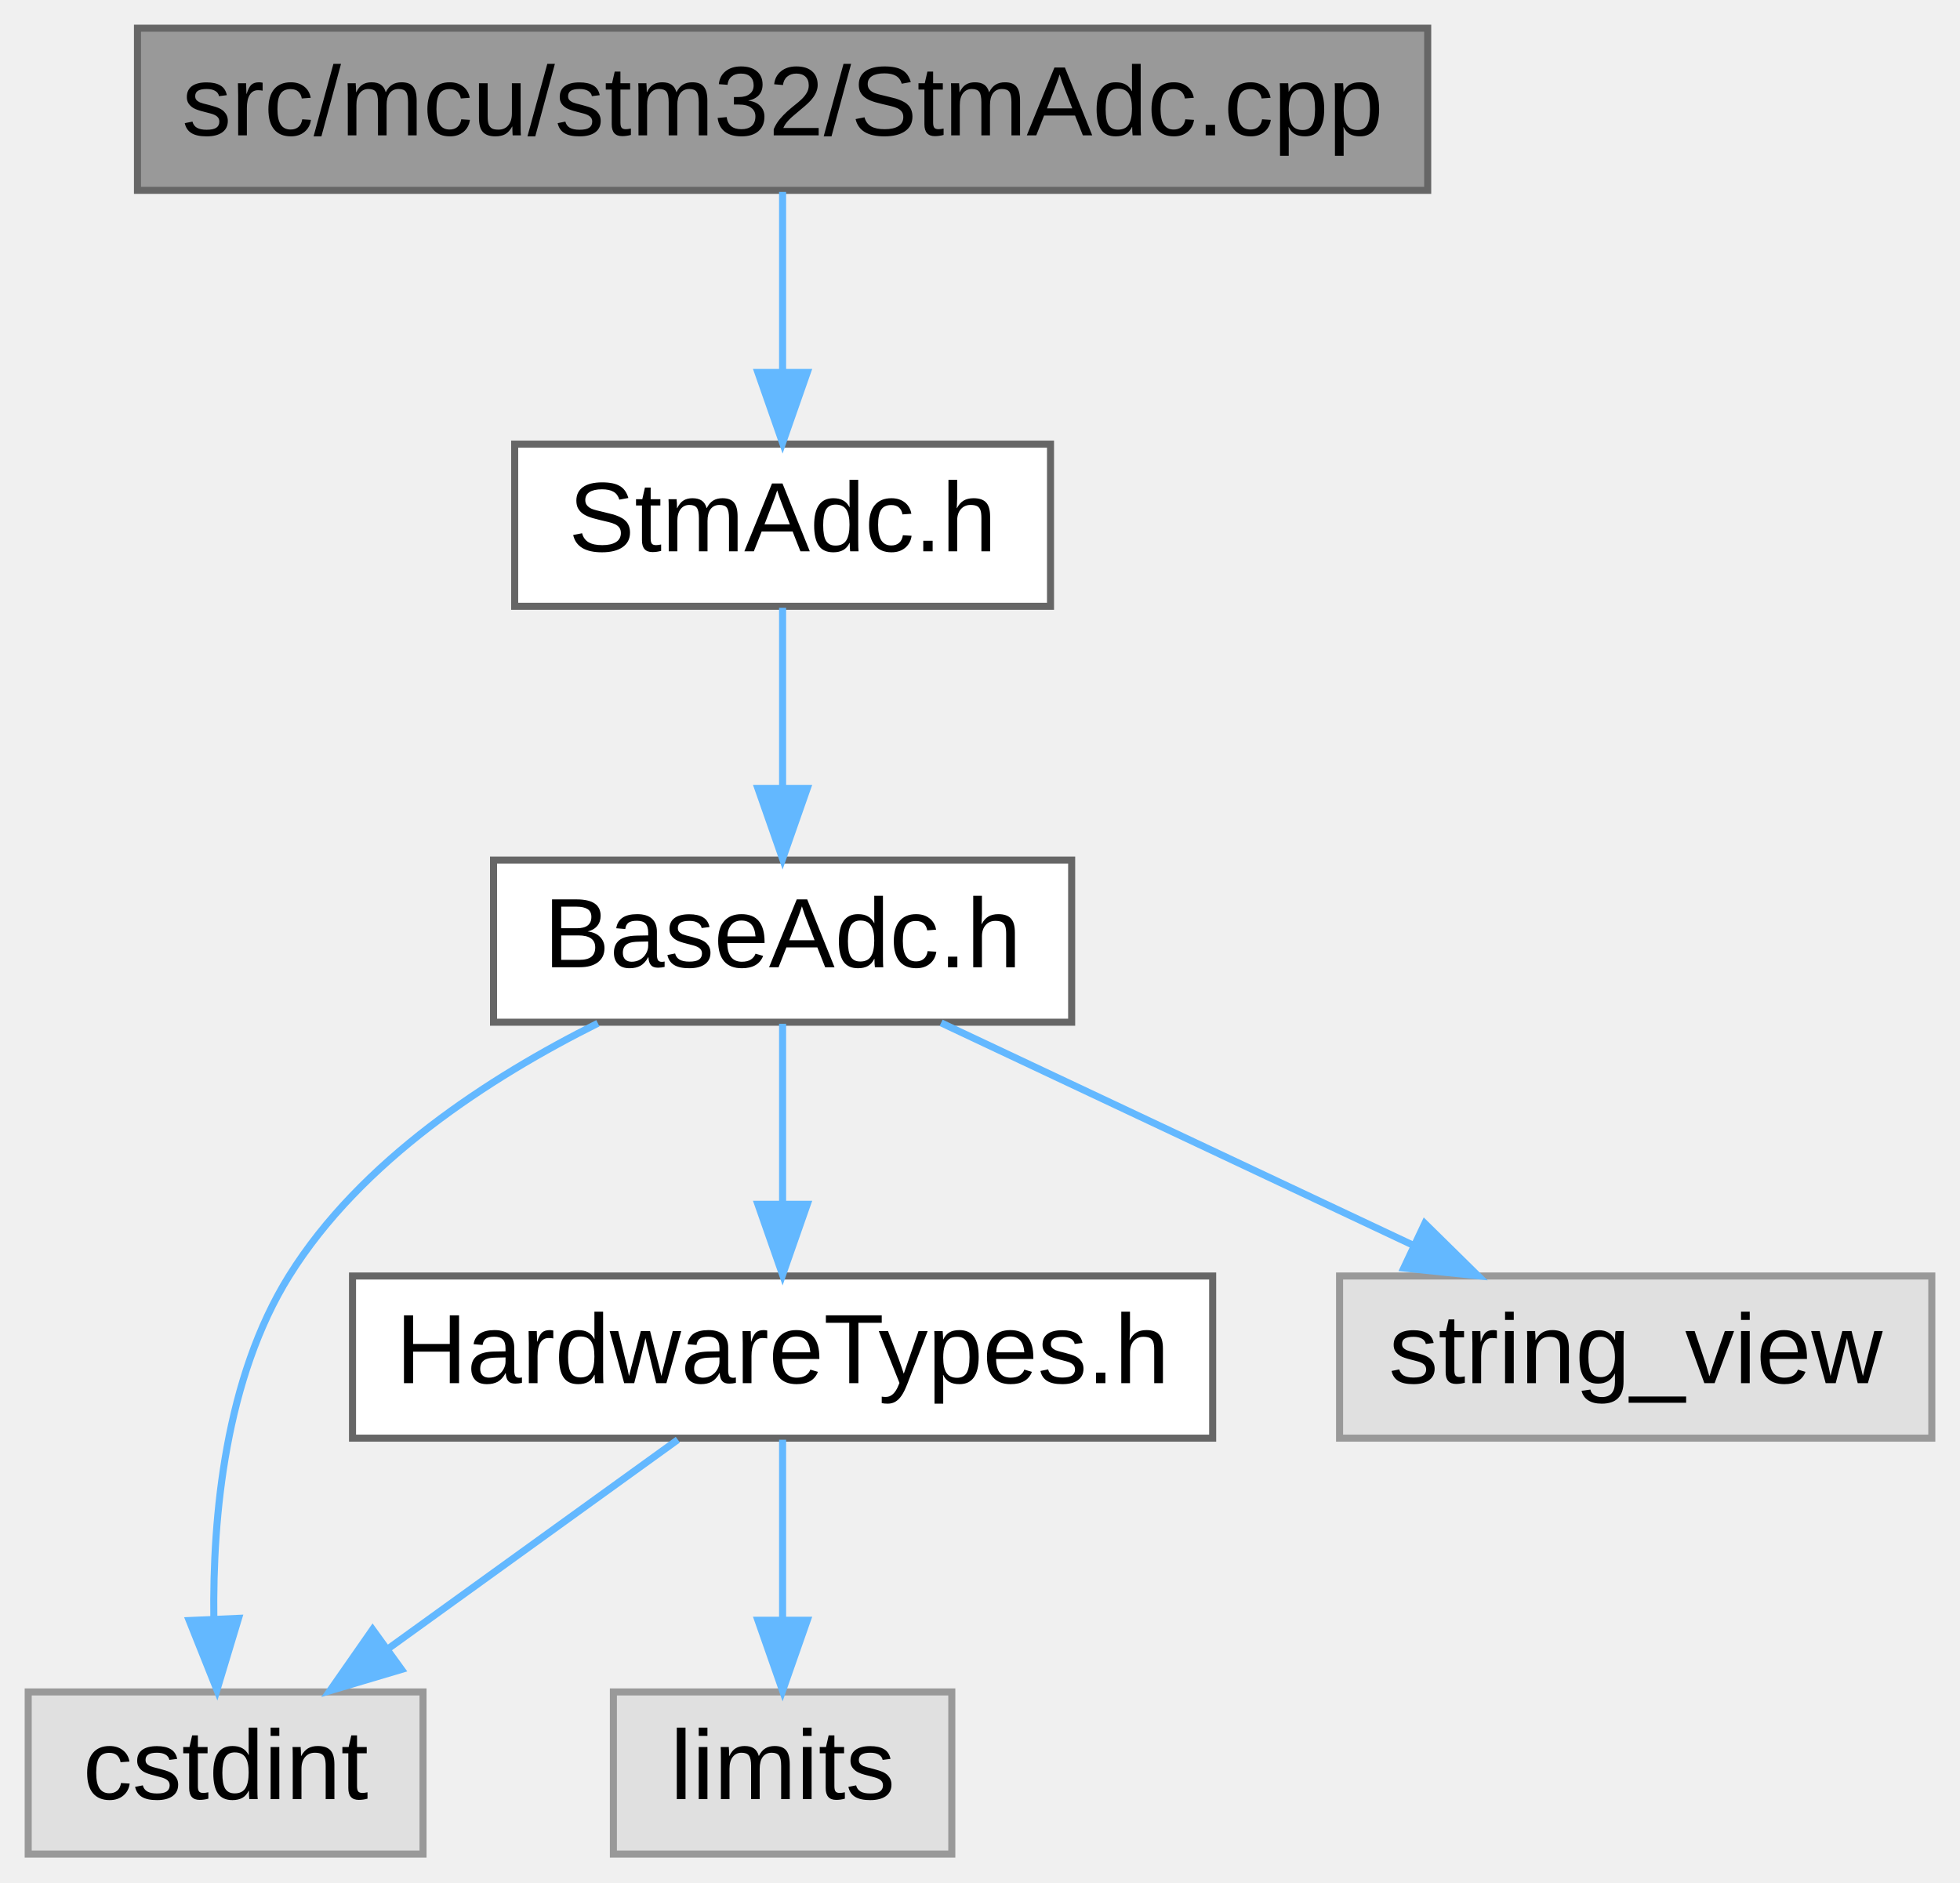
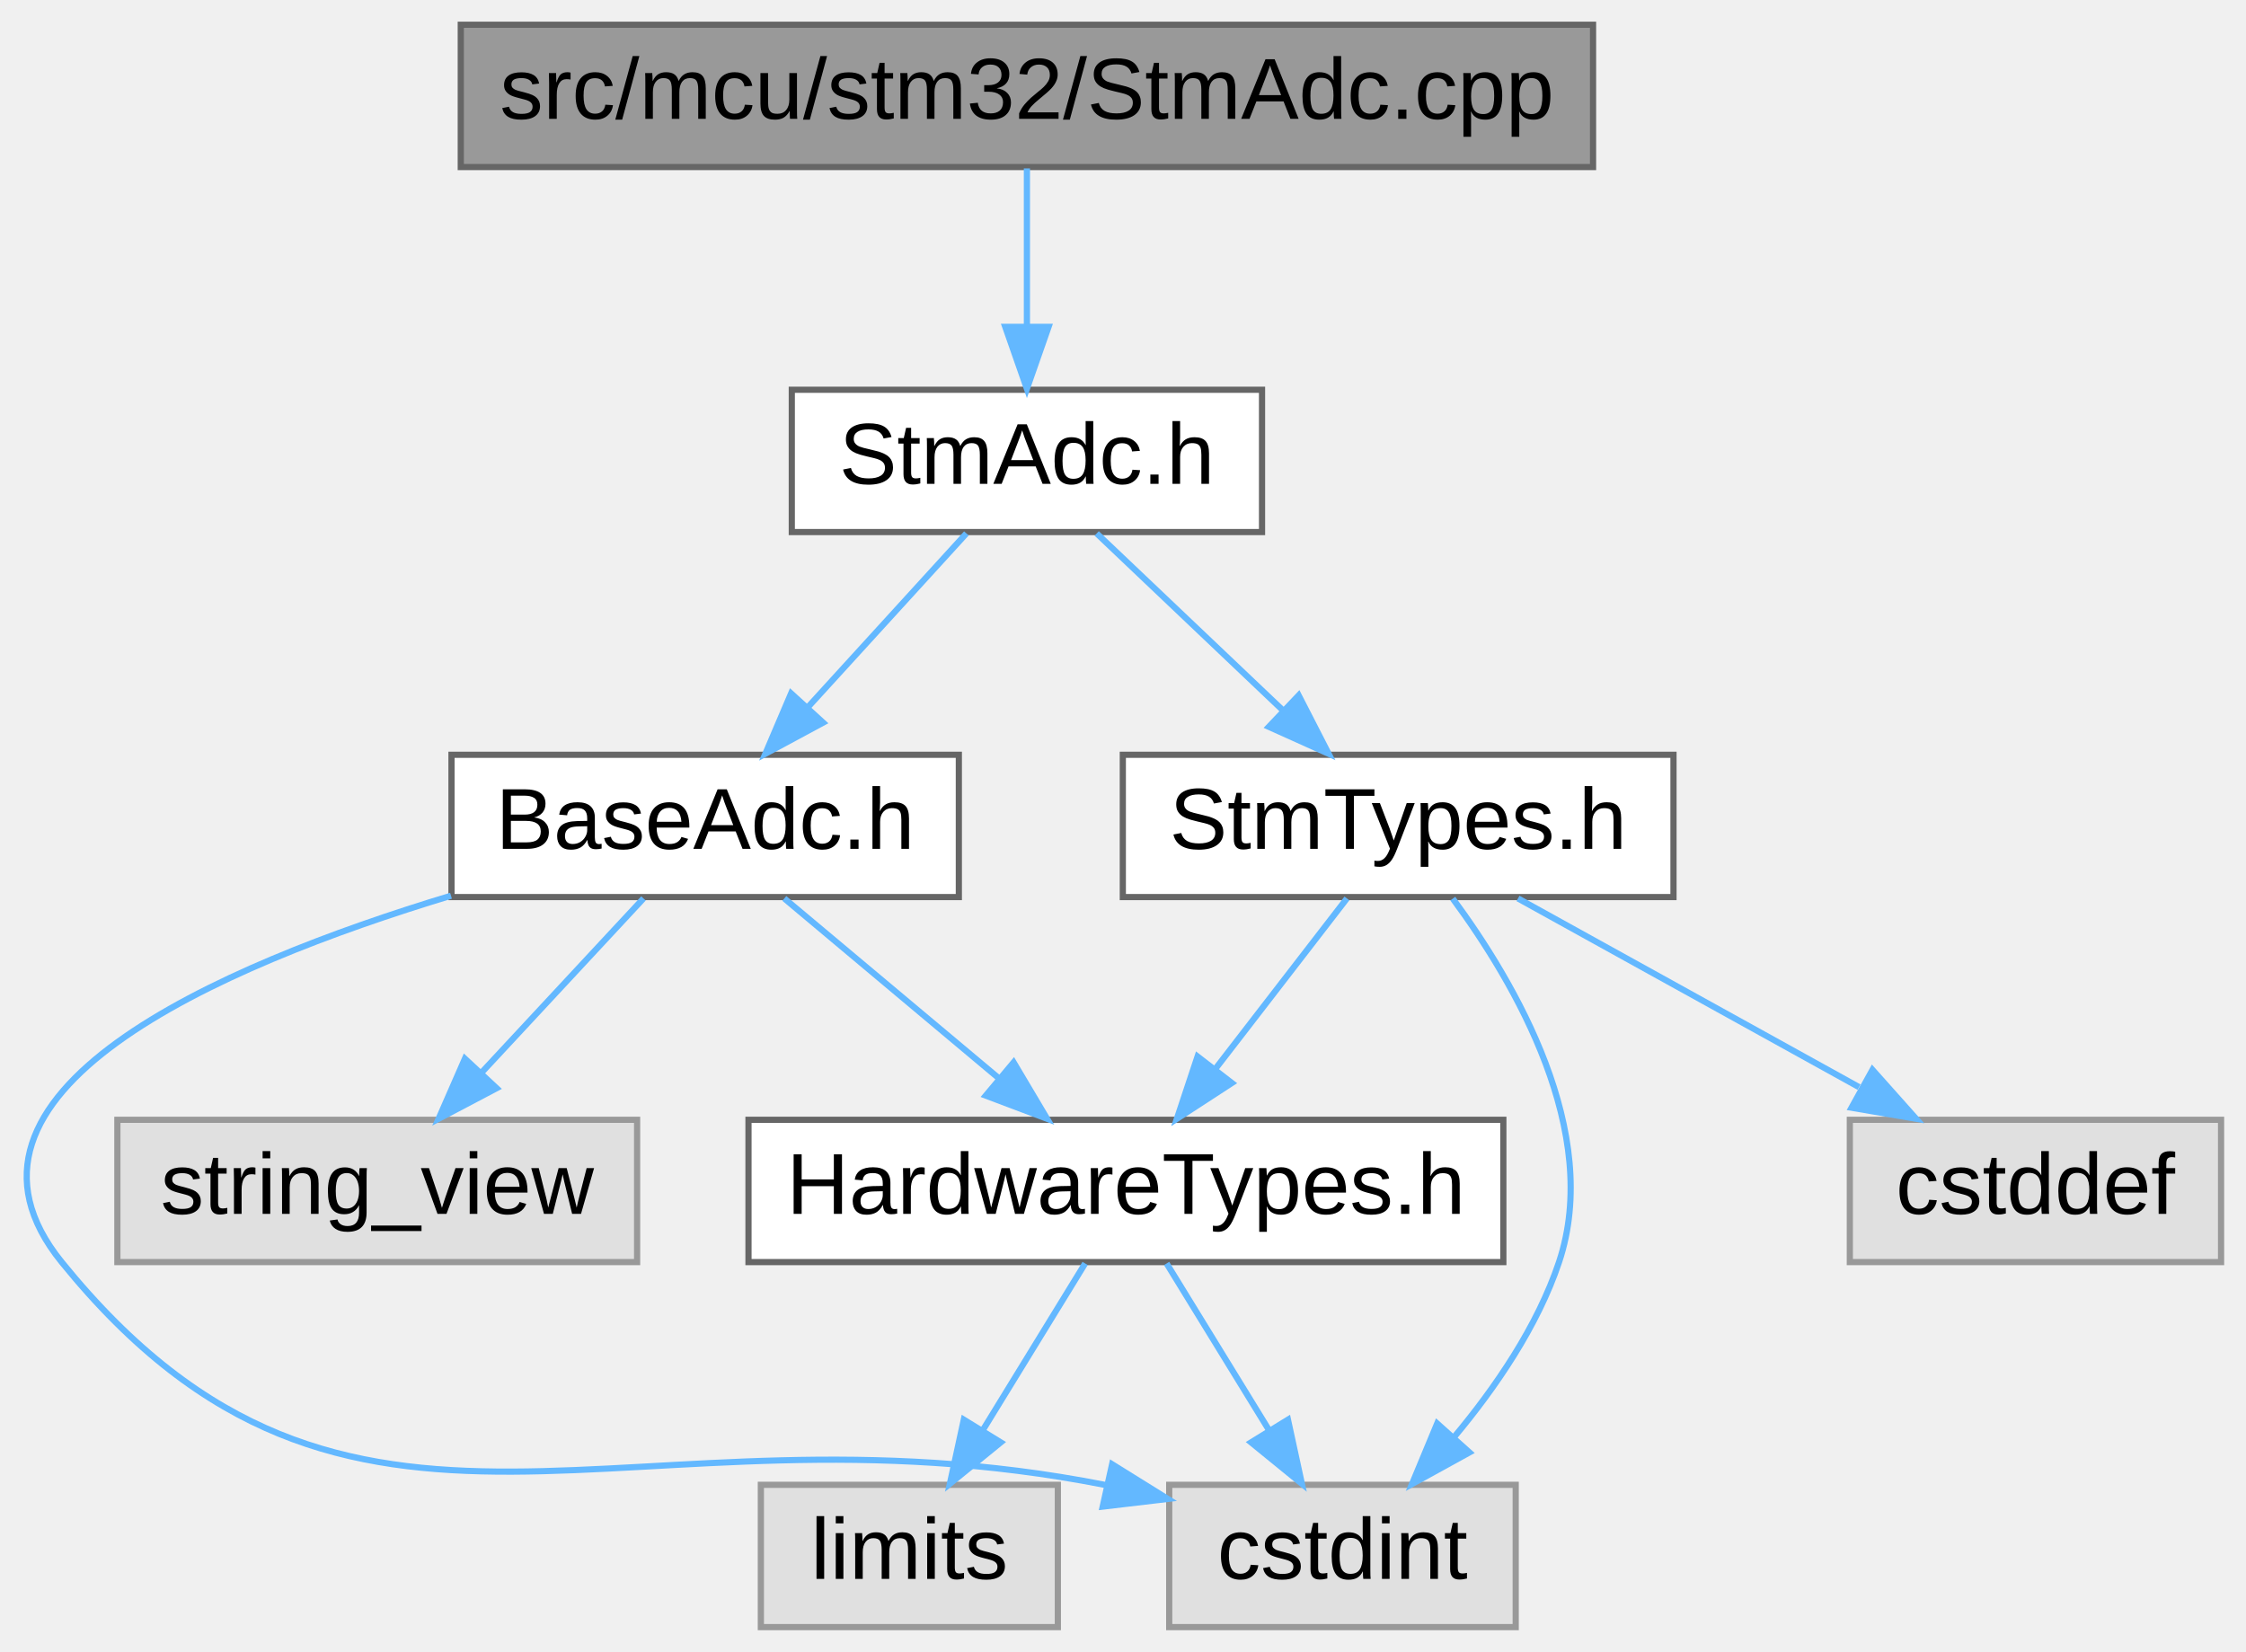
- <svg xmlns="http://www.w3.org/2000/svg" xmlns:xlink="http://www.w3.org/1999/xlink" width="278pt" height="267pt" viewBox="0.00 0.00 278.00 267.00">
+ <svg xmlns="http://www.w3.org/2000/svg" xmlns:xlink="http://www.w3.org/1999/xlink" width="363pt" height="267pt" viewBox="0.00 0.00 362.94 267.00">
  <g id="graph0" class="graph" transform="scale(1 1) rotate(0) translate(4 263)">
    <g id="Node000001" class="node">
      <g id="a_Node000001">
-         <a xlink:title="STM32 ADC stub implementation.">
-           <polygon fill="#999999" stroke="#666666" points="198.5,-259 15.5,-259 15.5,-236 198.5,-236 198.5,-259" />
-           <text text-anchor="middle" x="107" y="-243.8" font-family="Arial" font-size="14.00">src/mcu/stm32/StmAdc.cpp</text>
+         <a xlink:title="STM32 ADC wrapper implementation — full STM32 HAL integration.">
+           <polygon fill="#999999" stroke="#666666" points="253.44,-259 70.44,-259 70.44,-236 253.44,-236 253.44,-259" />
+           <text text-anchor="middle" x="161.94" y="-243.8" font-family="Arial" font-size="14.00">src/mcu/stm32/StmAdc.cpp</text>
        </a>
      </g>
    </g>
    <g id="Node000002" class="node">
      <g id="a_Node000002">
-         <a xlink:href="StmAdc_8h.html" target="_top" xlink:title="STM32 ADC stub implementation — placeholder for future STM32 HAL integration.">
-           <polygon fill="white" stroke="#666666" points="145,-200 69,-200 69,-177 145,-177 145,-200" />
-           <text text-anchor="middle" x="107" y="-184.8" font-family="Arial" font-size="14.00">StmAdc.h</text>
+         <a xlink:href="StmAdc_8h.html" target="_top" xlink:title="STM32 ADC wrapper — wraps STM32 HAL ADC via CubeMX-generated handle.">
+           <polygon fill="white" stroke="#666666" points="199.94,-200 123.94,-200 123.94,-177 199.94,-177 199.94,-200" />
+           <text text-anchor="middle" x="161.94" y="-184.8" font-family="Arial" font-size="14.00">StmAdc.h</text>
        </a>
      </g>
    </g>
    <g id="edge1_Node000001_Node000002" class="edge">
      <g id="a_edge1_Node000001_Node000002">
        <a xlink:title=" ">
-           <path fill="none" stroke="#63b8ff" d="M107,-235.78C107,-228.61 107,-218.95 107,-210.31" />
-           <polygon fill="#63b8ff" stroke="#63b8ff" points="110.5,-210.17 107,-200.17 103.5,-210.17 110.5,-210.17" />
+           <path fill="none" stroke="#63b8ff" d="M161.94,-235.78C161.94,-228.61 161.94,-218.95 161.94,-210.31" />
+           <polygon fill="#63b8ff" stroke="#63b8ff" points="165.44,-210.17 161.94,-200.17 158.44,-210.17 165.44,-210.17" />
        </a>
      </g>
    </g>
    <g id="Node000003" class="node">
      <g id="a_Node000003">
        <a xlink:href="BaseAdc_8h.html" target="_top" xlink:title="Abstract base class for ADC implementations in the HardFOC system.">
-           <polygon fill="white" stroke="#666666" points="148,-141 66,-141 66,-118 148,-118 148,-141" />
-           <text text-anchor="middle" x="107" y="-125.8" font-family="Arial" font-size="14.00">BaseAdc.h</text>
+           <polygon fill="white" stroke="#666666" points="150.94,-141 68.94,-141 68.94,-118 150.94,-118 150.94,-141" />
+           <text text-anchor="middle" x="109.94" y="-125.8" font-family="Arial" font-size="14.00">BaseAdc.h</text>
        </a>
      </g>
    </g>
    <g id="edge2_Node000002_Node000003" class="edge">
      <g id="a_edge2_Node000002_Node000003">
        <a xlink:title=" ">
-           <path fill="none" stroke="#63b8ff" d="M107,-176.78C107,-169.61 107,-159.95 107,-151.31" />
-           <polygon fill="#63b8ff" stroke="#63b8ff" points="110.5,-151.17 107,-141.17 103.5,-151.17 110.5,-151.17" />
+           <path fill="none" stroke="#63b8ff" d="M152.16,-176.78C144.97,-168.9 135.02,-157.99 126.59,-148.75" />
+           <polygon fill="#63b8ff" stroke="#63b8ff" points="129,-146.2 119.67,-141.17 123.83,-150.92 129,-146.2" />
+         </a>
+       </g>
+     </g>
+     <g id="Node000008" class="node">
+       <g id="a_Node000008">
+         <a xlink:href="StmTypes_8h.html" target="_top" xlink:title="STM32 platform-specific type definitions for hardware abstraction.">
+           <polygon fill="white" stroke="#666666" points="266.44,-141 177.44,-141 177.44,-118 266.44,-118 266.44,-141" />
+           <text text-anchor="middle" x="221.94" y="-125.8" font-family="Arial" font-size="14.00">StmTypes.h</text>
+         </a>
+       </g>
+     </g>
+     <g id="edge8_Node000002_Node000008" class="edge">
+       <g id="a_edge8_Node000002_Node000008">
+         <a xlink:title=" ">
+           <path fill="none" stroke="#63b8ff" d="M173.22,-176.78C181.69,-168.74 193.46,-157.55 203.31,-148.19" />
+           <polygon fill="#63b8ff" stroke="#63b8ff" points="205.86,-150.6 210.7,-141.17 201.04,-145.52 205.86,-150.6" />
        </a>
      </g>
    </g>
    <g id="Node000004" class="node">
      <g id="a_Node000004">
        <a xlink:href="HardwareTypes_8h.html" target="_top" xlink:title="Platform-agnostic hardware type definitions for the HardFOC system.">
-           <polygon fill="white" stroke="#666666" points="168,-82 46,-82 46,-59 168,-59 168,-82" />
-           <text text-anchor="middle" x="107" y="-66.8" font-family="Arial" font-size="14.00">HardwareTypes.h</text>
+           <polygon fill="white" stroke="#666666" points="238.94,-82 116.94,-82 116.94,-59 238.94,-59 238.94,-82" />
+           <text text-anchor="middle" x="177.94" y="-66.8" font-family="Arial" font-size="14.00">HardwareTypes.h</text>
        </a>
      </g>
    </g>
    <g id="edge3_Node000003_Node000004" class="edge">
      <g id="a_edge3_Node000003_Node000004">
        <a xlink:title=" ">
-           <path fill="none" stroke="#63b8ff" d="M107,-117.78C107,-110.61 107,-100.95 107,-92.31" />
-           <polygon fill="#63b8ff" stroke="#63b8ff" points="110.5,-92.17 107,-82.17 103.5,-92.17 110.5,-92.17" />
+           <path fill="none" stroke="#63b8ff" d="M122.73,-117.78C132.51,-109.58 146.19,-98.11 157.49,-88.64" />
+           <polygon fill="#63b8ff" stroke="#63b8ff" points="159.79,-91.28 165.2,-82.17 155.29,-85.91 159.79,-91.28" />
        </a>
      </g>
    </g>
    <g id="Node000005" class="node">
      <g id="a_Node000005">
        <a xlink:title=" ">
-           <polygon fill="#e0e0e0" stroke="#999999" points="56,-23 0,-23 0,0 56,0 56,-23" />
-           <text text-anchor="middle" x="28" y="-7.8" font-family="Arial" font-size="14.00">cstdint</text>
+           <polygon fill="#e0e0e0" stroke="#999999" points="240.94,-23 184.94,-23 184.94,0 240.94,0 240.94,-23" />
+           <text text-anchor="middle" x="212.94" y="-7.8" font-family="Arial" font-size="14.00">cstdint</text>
        </a>
      </g>
    </g>
    <g id="edge6_Node000003_Node000005" class="edge">
      <g id="a_edge6_Node000003_Node000005">
        <a xlink:title=" ">
-           <path fill="none" stroke="#63b8ff" d="M80.8,-117.85C65.47,-110.2 47.17,-98.35 37,-82 27.98,-67.51 26.15,-48.04 26.33,-33.39" />
-           <polygon fill="#63b8ff" stroke="#63b8ff" points="29.83,-33.44 26.77,-23.29 22.84,-33.13 29.83,-33.44" />
+           <path fill="none" stroke="#63b8ff" d="M68.86,-118.22C31.03,-106.78 -16.14,-86.25 5.94,-59 52.57,-1.46 97.16,-38.23 174.59,-22.98" />
+           <polygon fill="#63b8ff" stroke="#63b8ff" points="175.71,-26.32 184.71,-20.72 174.19,-19.48 175.71,-26.32" />
        </a>
      </g>
    </g>
    <g id="Node000007" class="node">
      <g id="a_Node000007">
        <a xlink:title=" ">
-           <polygon fill="#e0e0e0" stroke="#999999" points="270,-82 186,-82 186,-59 270,-59 270,-82" />
-           <text text-anchor="middle" x="228" y="-66.8" font-family="Arial" font-size="14.00">string_view</text>
+           <polygon fill="#e0e0e0" stroke="#999999" points="98.94,-82 14.94,-82 14.94,-59 98.94,-59 98.94,-82" />
+           <text text-anchor="middle" x="56.94" y="-66.8" font-family="Arial" font-size="14.00">string_view</text>
        </a>
      </g>
    </g>
    <g id="edge7_Node000003_Node000007" class="edge">
      <g id="a_edge7_Node000003_Node000007">
        <a xlink:title=" ">
-           <path fill="none" stroke="#63b8ff" d="M129.48,-117.91C148.32,-109.03 175.45,-96.26 196.47,-86.35" />
-           <polygon fill="#63b8ff" stroke="#63b8ff" points="198.09,-89.46 205.64,-82.03 195.11,-83.13 198.09,-89.46" />
+           <path fill="none" stroke="#63b8ff" d="M99.97,-117.78C92.64,-109.9 82.5,-98.99 73.91,-89.75" />
+           <polygon fill="#63b8ff" stroke="#63b8ff" points="76.23,-87.11 66.86,-82.17 71.11,-91.88 76.23,-87.11" />
        </a>
      </g>
    </g>
    <g id="edge4_Node000004_Node000005" class="edge">
      <g id="a_edge4_Node000004_Node000005">
        <a xlink:title=" ">
-           <path fill="none" stroke="#63b8ff" d="M92.14,-58.78C80.55,-50.42 64.26,-38.66 50.99,-29.09" />
-           <polygon fill="#63b8ff" stroke="#63b8ff" points="52.95,-26.19 42.79,-23.17 48.85,-31.86 52.95,-26.19" />
+           <path fill="none" stroke="#63b8ff" d="M184.52,-58.78C189.16,-51.22 195.52,-40.87 201.04,-31.88" />
+           <polygon fill="#63b8ff" stroke="#63b8ff" points="204.13,-33.53 206.38,-23.17 198.17,-29.86 204.13,-33.53" />
        </a>
      </g>
    </g>
    <g id="Node000006" class="node">
      <g id="a_Node000006">
        <a xlink:title=" ">
-           <polygon fill="#e0e0e0" stroke="#999999" points="131,-23 83,-23 83,0 131,0 131,-23" />
-           <text text-anchor="middle" x="107" y="-7.8" font-family="Arial" font-size="14.00">limits</text>
+           <polygon fill="#e0e0e0" stroke="#999999" points="166.94,-23 118.94,-23 118.94,0 166.94,0 166.94,-23" />
+           <text text-anchor="middle" x="142.94" y="-7.8" font-family="Arial" font-size="14.00">limits</text>
        </a>
      </g>
    </g>
    <g id="edge5_Node000004_Node000006" class="edge">
      <g id="a_edge5_Node000004_Node000006">
        <a xlink:title=" ">
-           <path fill="none" stroke="#63b8ff" d="M107,-58.78C107,-51.61 107,-41.95 107,-33.31" />
-           <polygon fill="#63b8ff" stroke="#63b8ff" points="110.5,-33.17 107,-23.17 103.5,-33.17 110.5,-33.17" />
+           <path fill="none" stroke="#63b8ff" d="M171.35,-58.78C166.71,-51.22 160.36,-40.87 154.84,-31.88" />
+           <polygon fill="#63b8ff" stroke="#63b8ff" points="157.71,-29.86 149.49,-23.17 151.74,-33.53 157.71,-29.86" />
+         </a>
+       </g>
+     </g>
+     <g id="edge9_Node000008_Node000004" class="edge">
+       <g id="a_edge9_Node000008_Node000004">
+         <a xlink:title=" ">
+           <path fill="none" stroke="#63b8ff" d="M213.66,-117.78C207.7,-110.06 199.5,-99.43 192.46,-90.31" />
+           <polygon fill="#63b8ff" stroke="#63b8ff" points="195.06,-87.95 186.18,-82.17 189.52,-92.23 195.06,-87.95" />
+         </a>
+       </g>
+     </g>
+     <g id="edge10_Node000008_Node000005" class="edge">
+       <g id="a_edge10_Node000008_Node000005">
+         <a xlink:title=" ">
+           <path fill="none" stroke="#63b8ff" d="M230.77,-117.75C240.81,-104.16 254.96,-80.02 247.94,-59 244.47,-48.62 237.66,-38.69 230.97,-30.7" />
+           <polygon fill="#63b8ff" stroke="#63b8ff" points="233.46,-28.24 224.18,-23.13 228.25,-32.91 233.46,-28.24" />
+         </a>
+       </g>
+     </g>
+     <g id="Node000009" class="node">
+       <g id="a_Node000009">
+         <a xlink:title=" ">
+           <polygon fill="#e0e0e0" stroke="#999999" points="354.94,-82 294.94,-82 294.94,-59 354.94,-59 354.94,-82" />
+           <text text-anchor="middle" x="324.94" y="-66.8" font-family="Arial" font-size="14.00">cstddef</text>
+         </a>
+       </g>
+     </g>
+     <g id="edge11_Node000008_Node000009" class="edge">
+       <g id="a_edge11_Node000008_Node000009">
+         <a xlink:title=" ">
+           <path fill="none" stroke="#63b8ff" d="M241.31,-117.78C256.85,-109.18 278.88,-96.99 296.43,-87.28" />
+           <polygon fill="#63b8ff" stroke="#63b8ff" points="298.6,-90.08 305.65,-82.17 295.21,-83.95 298.6,-90.08" />
        </a>
      </g>
    </g>
  </g>
</svg>
